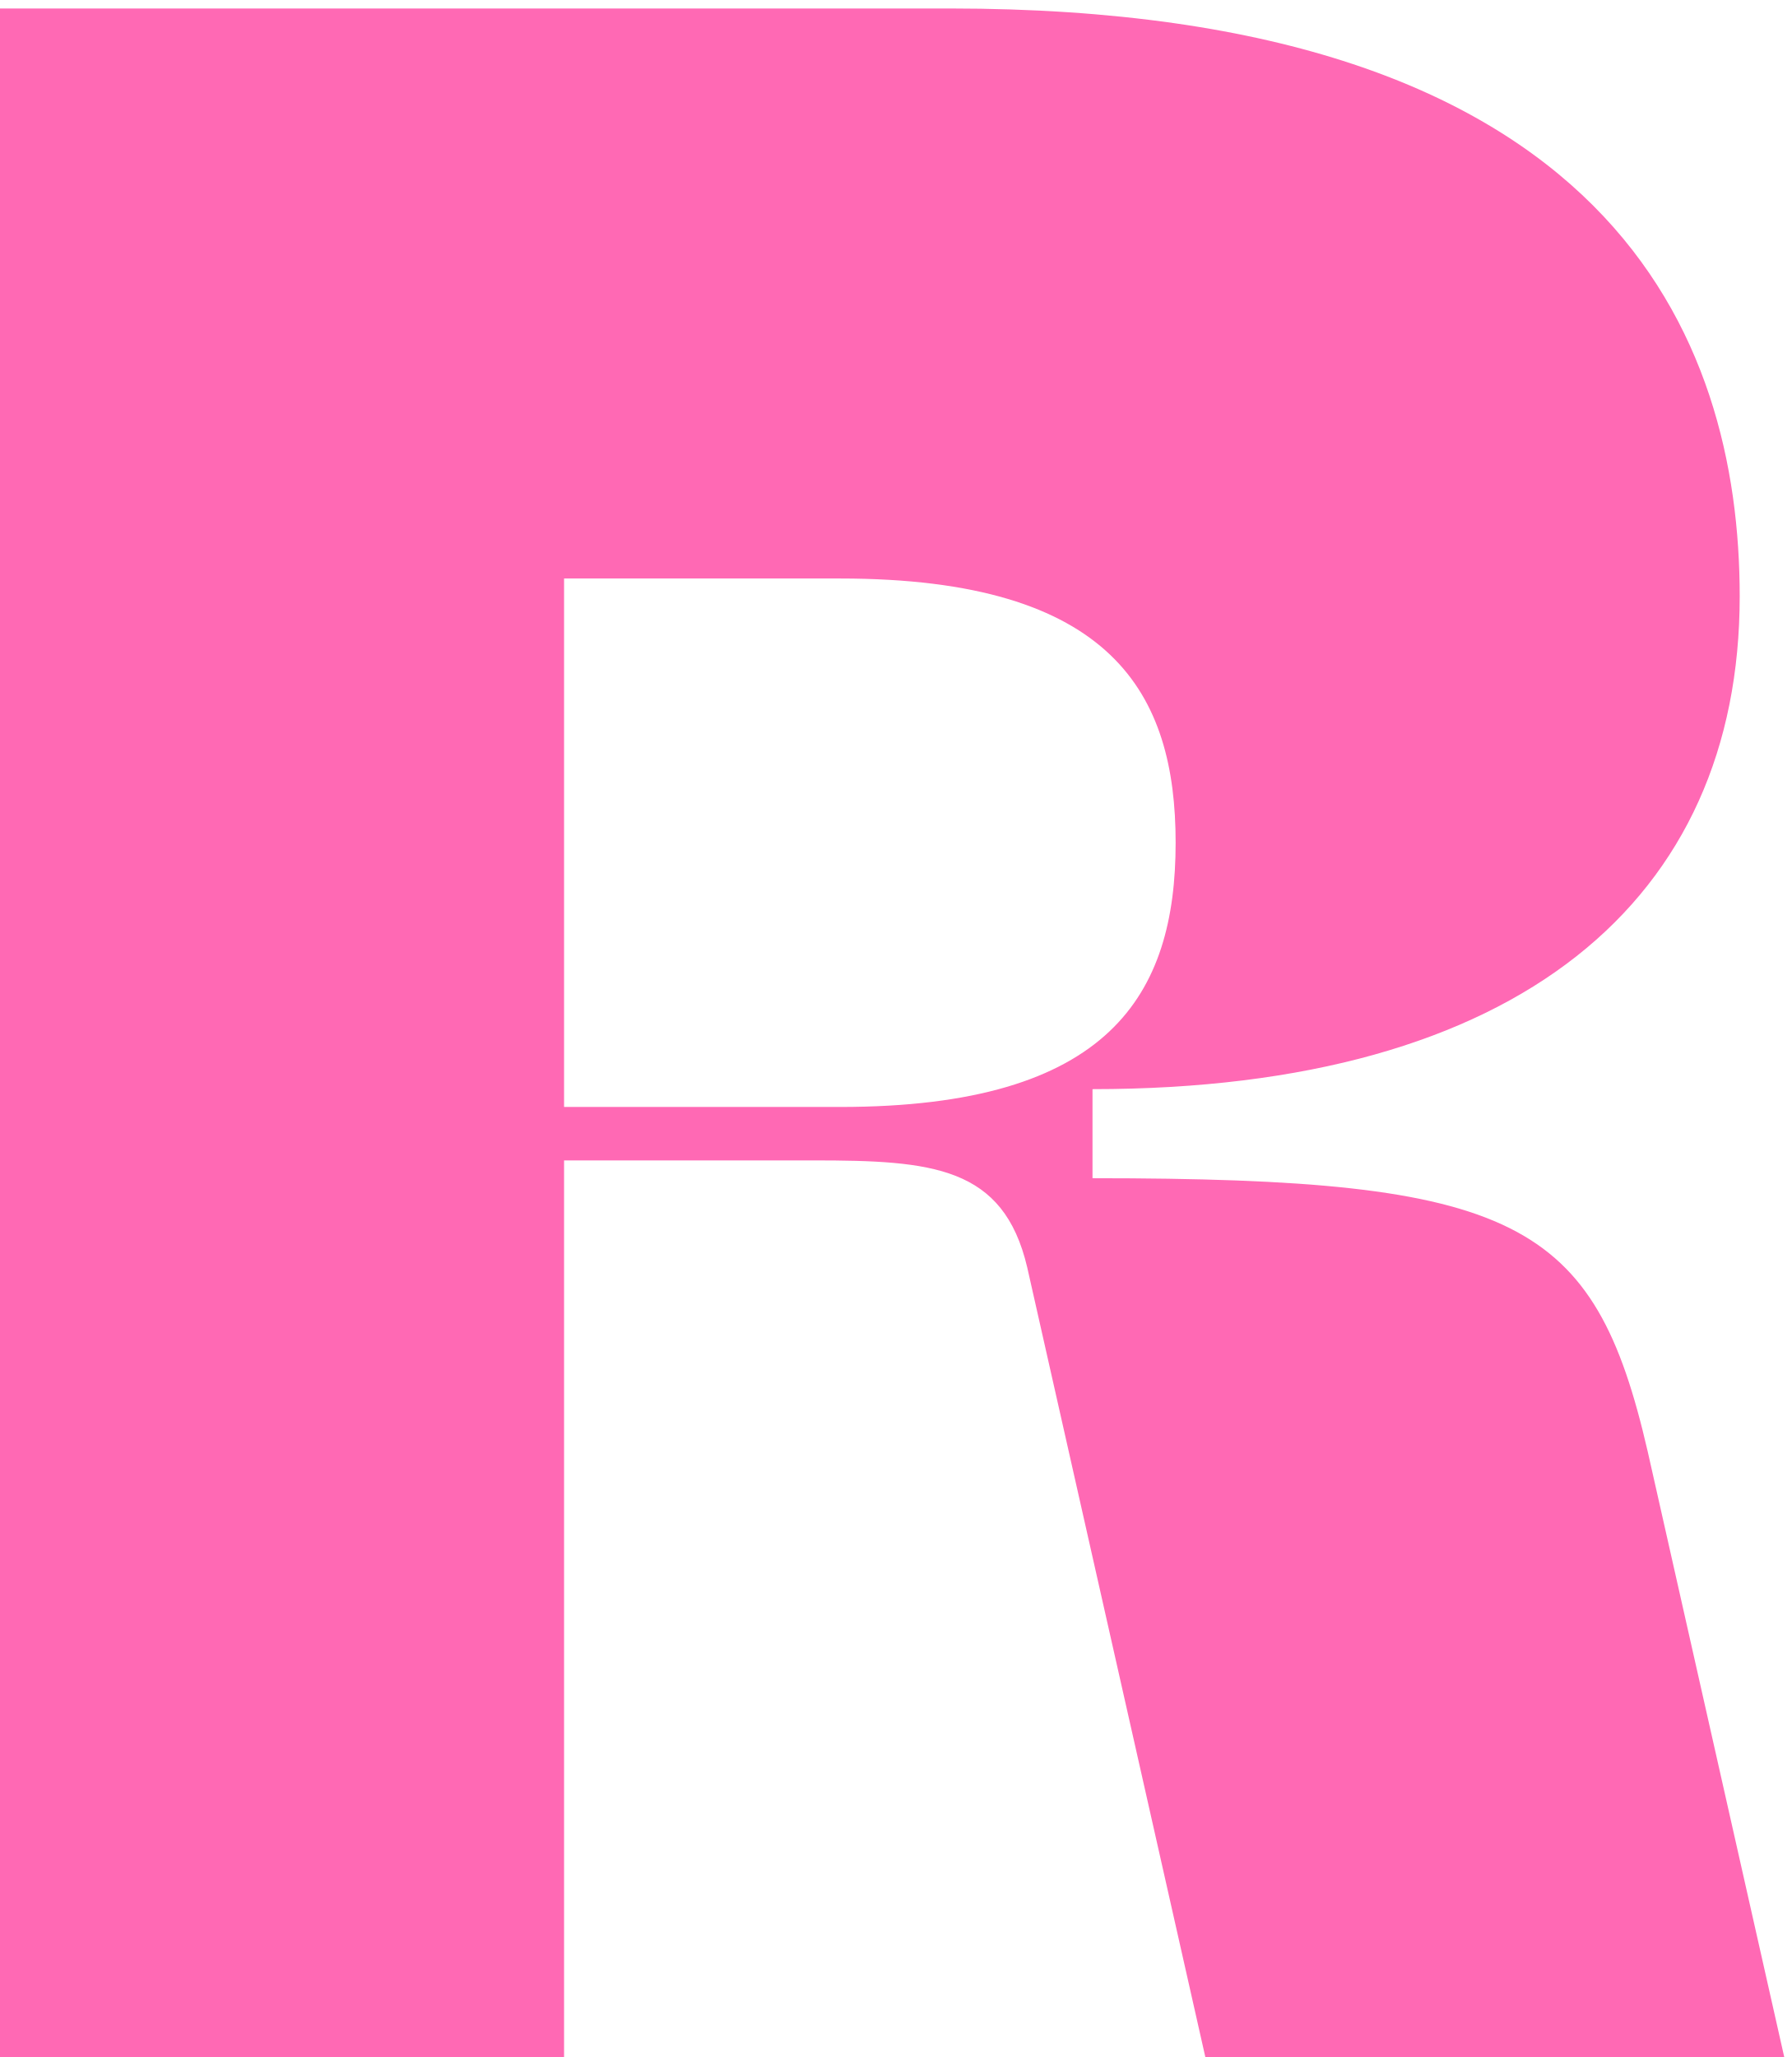
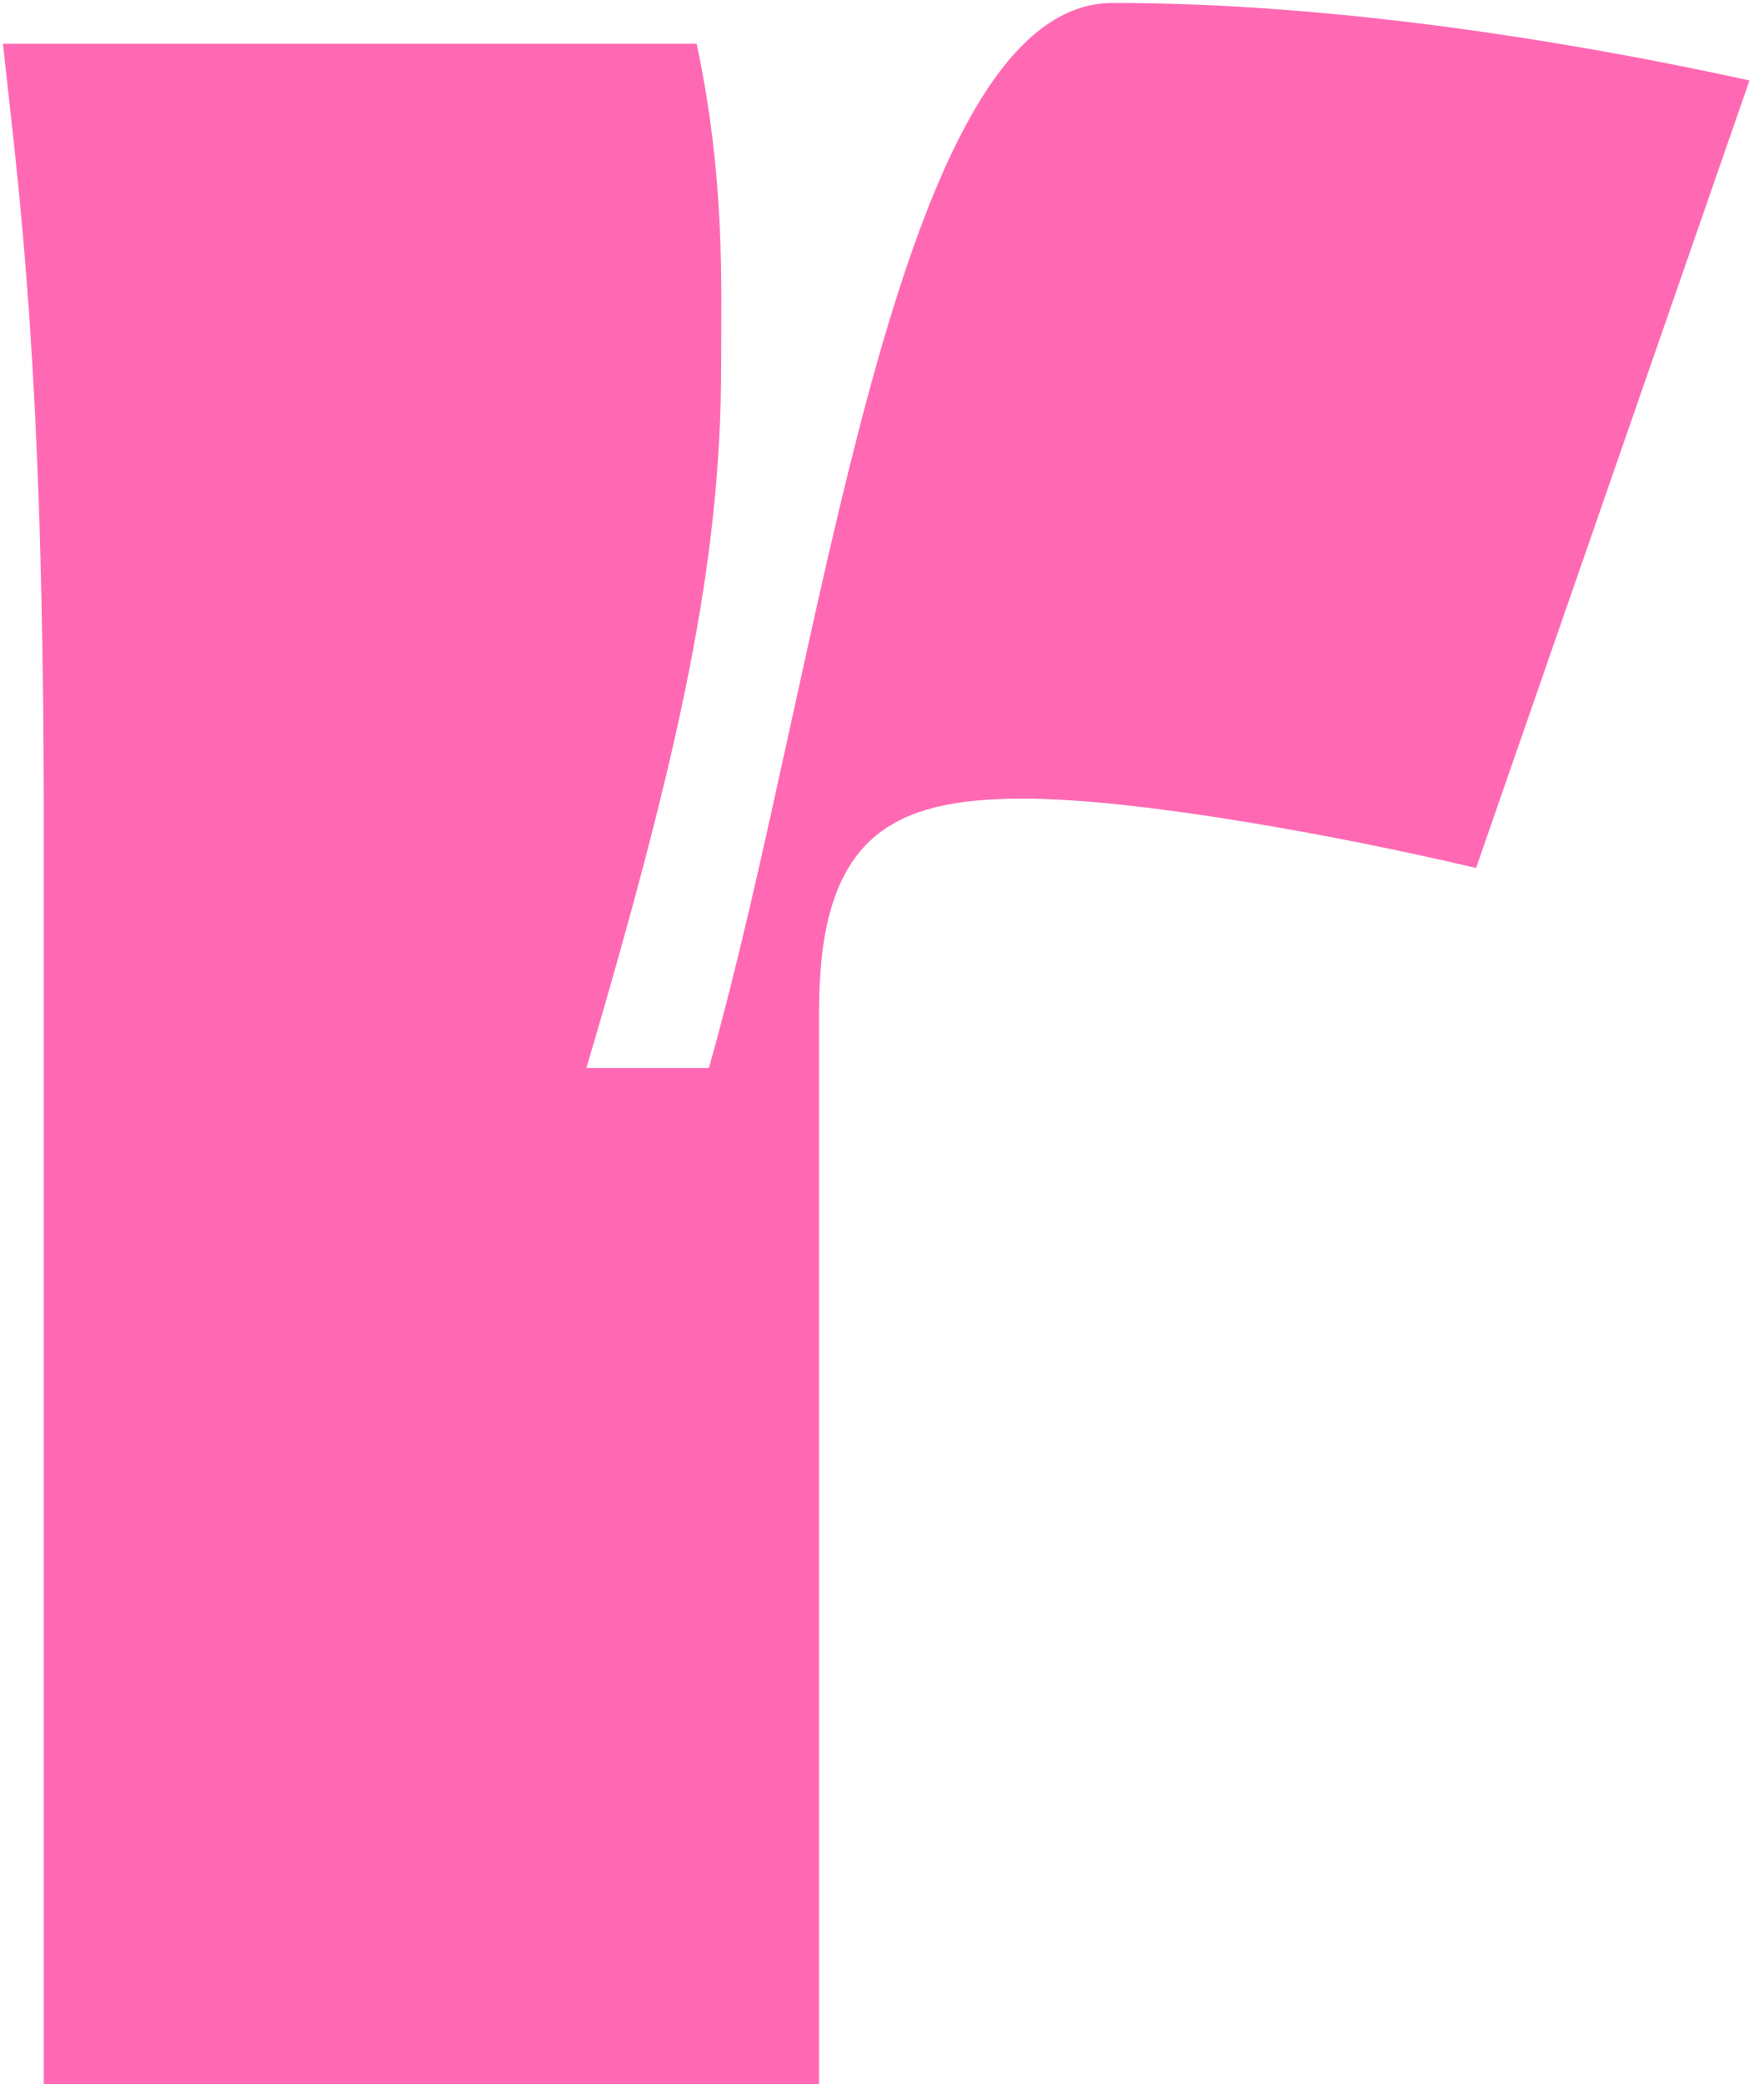
- <svg xmlns="http://www.w3.org/2000/svg" width="169" height="194" viewBox="0 0 169 194" fill="none">
-   <path d="M53.2 194H2.08616e-07V0.8H89.6C152.04 0.8 164.08 31.88 164.08 56.24C164.08 84.8 143.36 102.72 103.04 102.72V111.12C143.08 111.12 150.36 115.04 155.4 136.88L168.28 194H113.68L96.88 119.52C94.64 110 87.92 109.44 76.72 109.44H53.2V194ZM53.2 54.56V104.4H79.24C104.72 104.4 110.88 93.76 110.88 79.48C110.88 65.48 105 54.56 79.24 54.56H53.2Z" fill="#FF69B4" />
+ <svg xmlns="http://www.w3.org/2000/svg" width="121" height="143" viewBox="0 0 121 143" fill="none">
+   <path d="M0.2 3H47.8C49.76 12.24 49.48 19.24 49.48 25.12C49.48 38.56 46.68 51.44 40.24 73.28H48.64C56.48 45.56 61.24 0.2 76.36 0.2C92.04 0.2 108.56 3 120.04 5.52L101.28 59.56C91.76 57.32 78.04 54.8 70.2 54.8C61.24 54.8 56.2 57.32 56.2 69.36V143H3V56.48C3 25.12 1.32 13.36 0.2 3Z" fill="#FF69B4" />
</svg>
